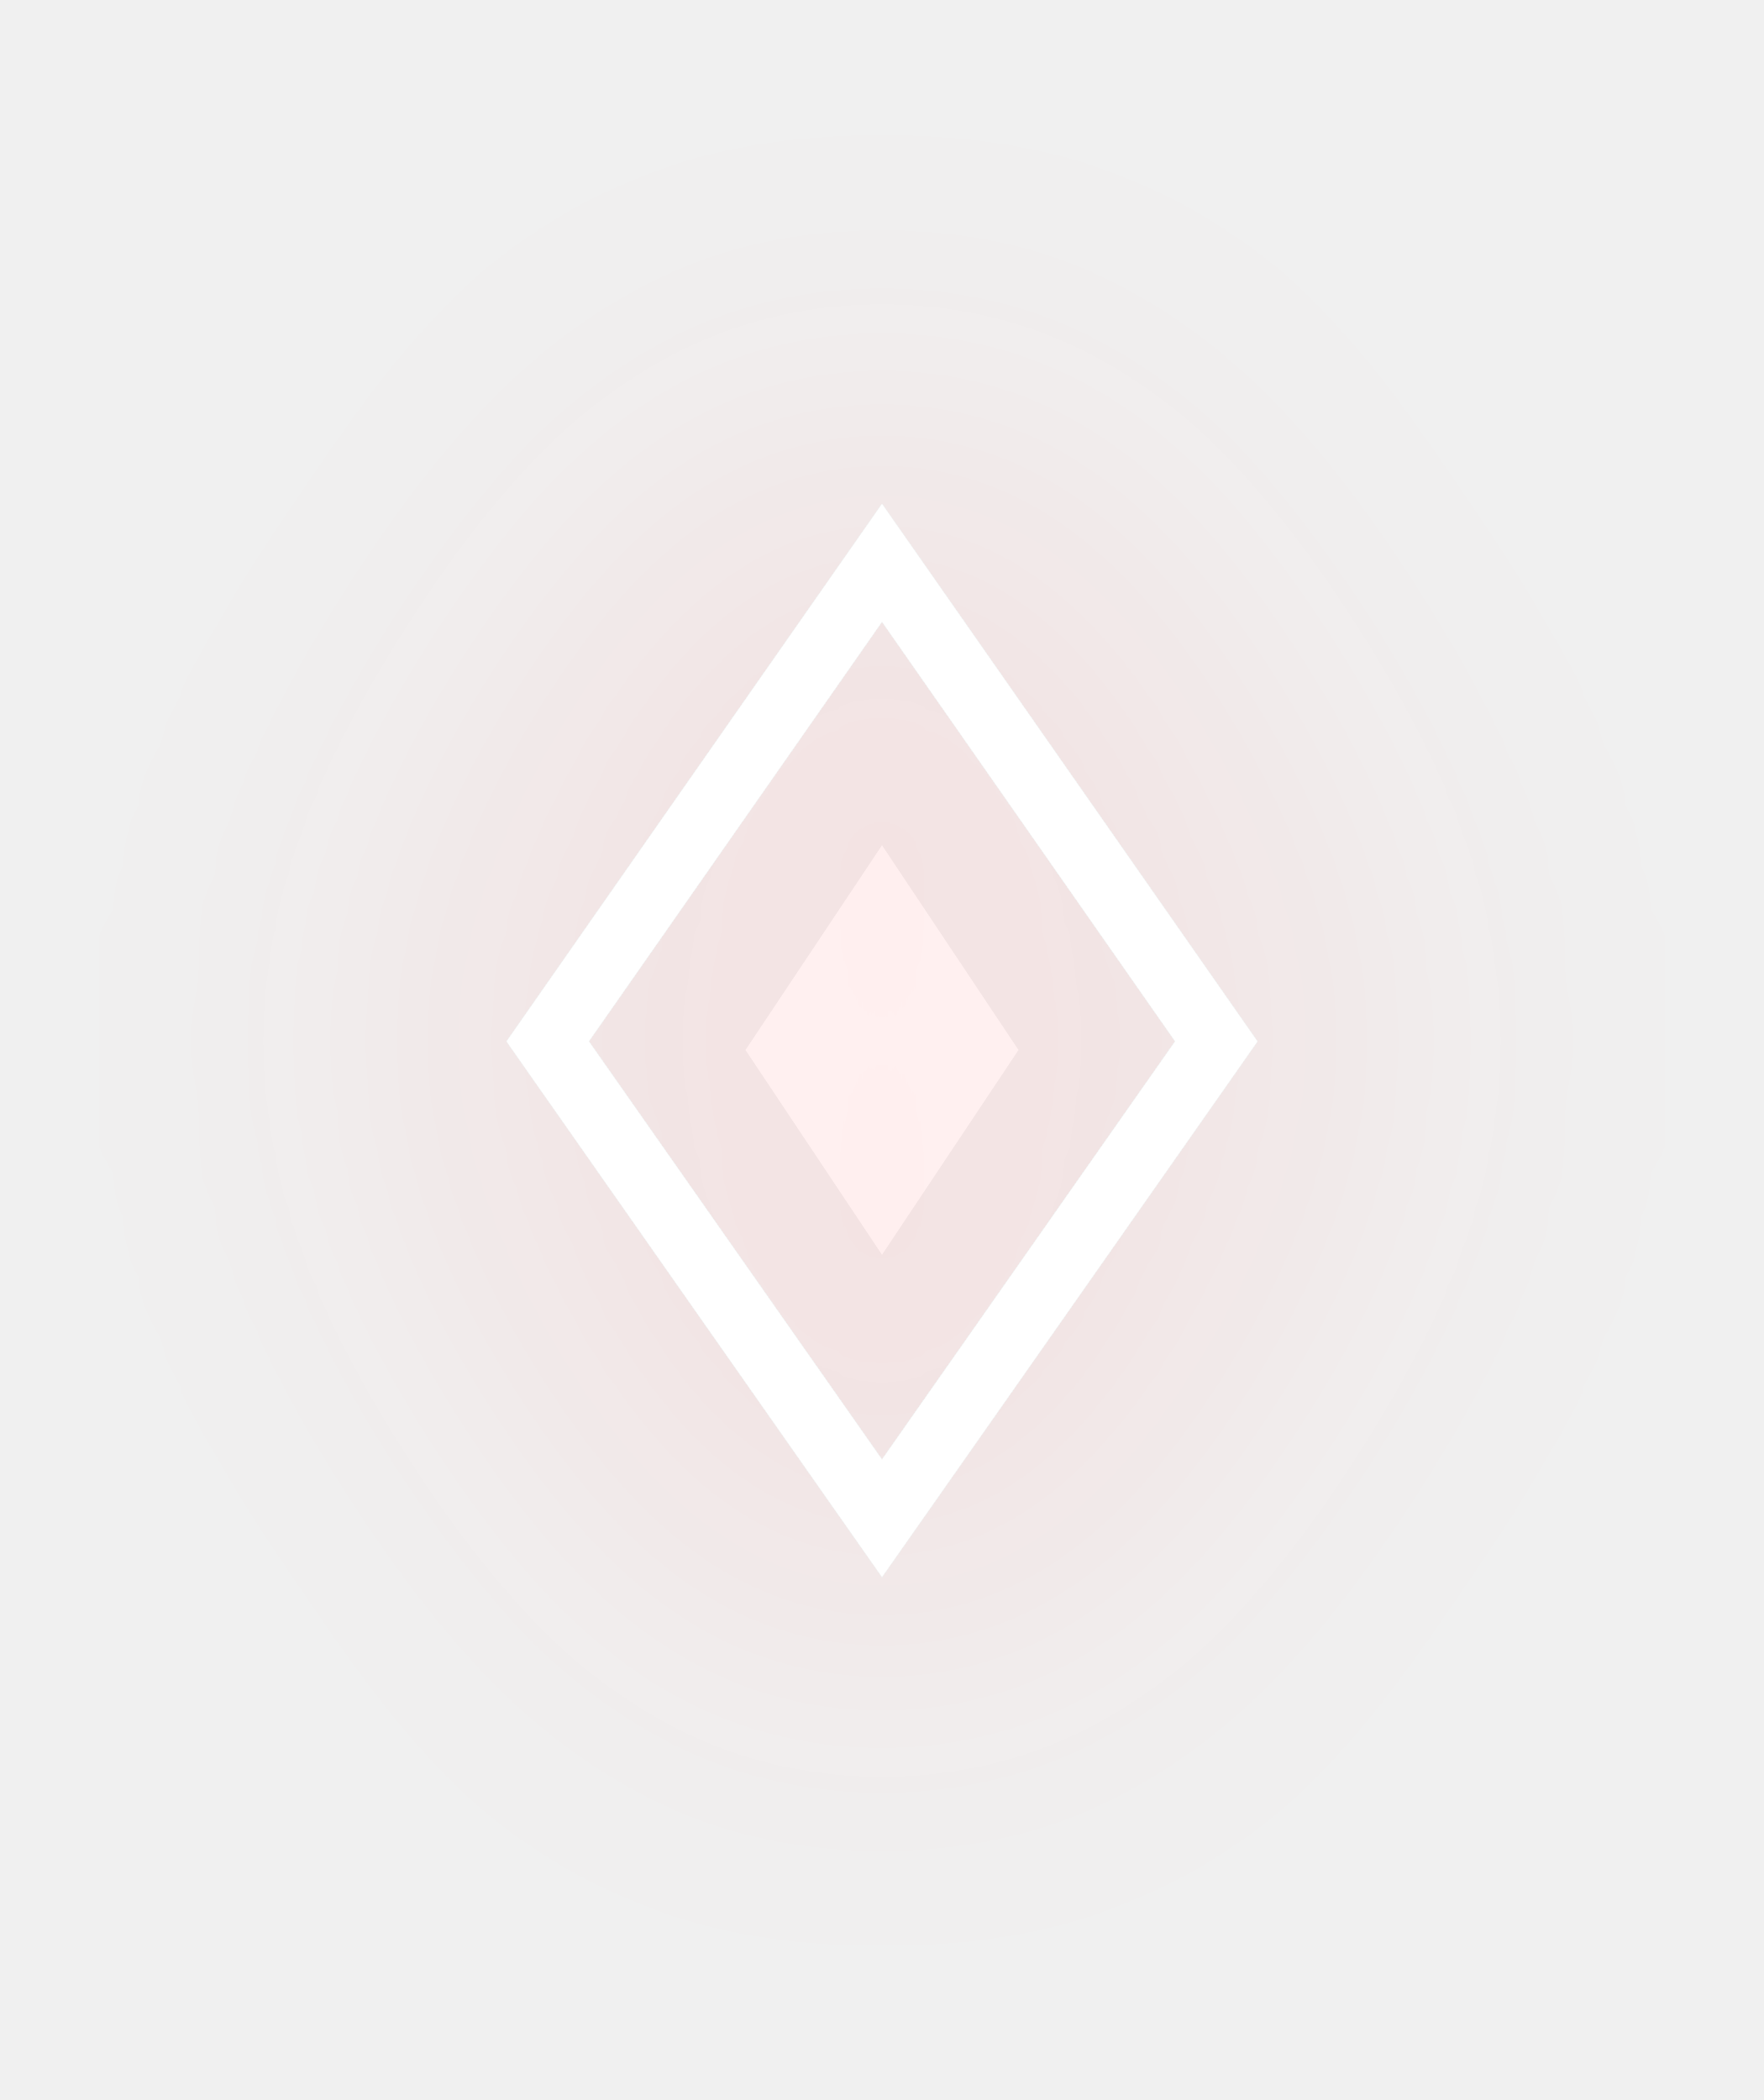
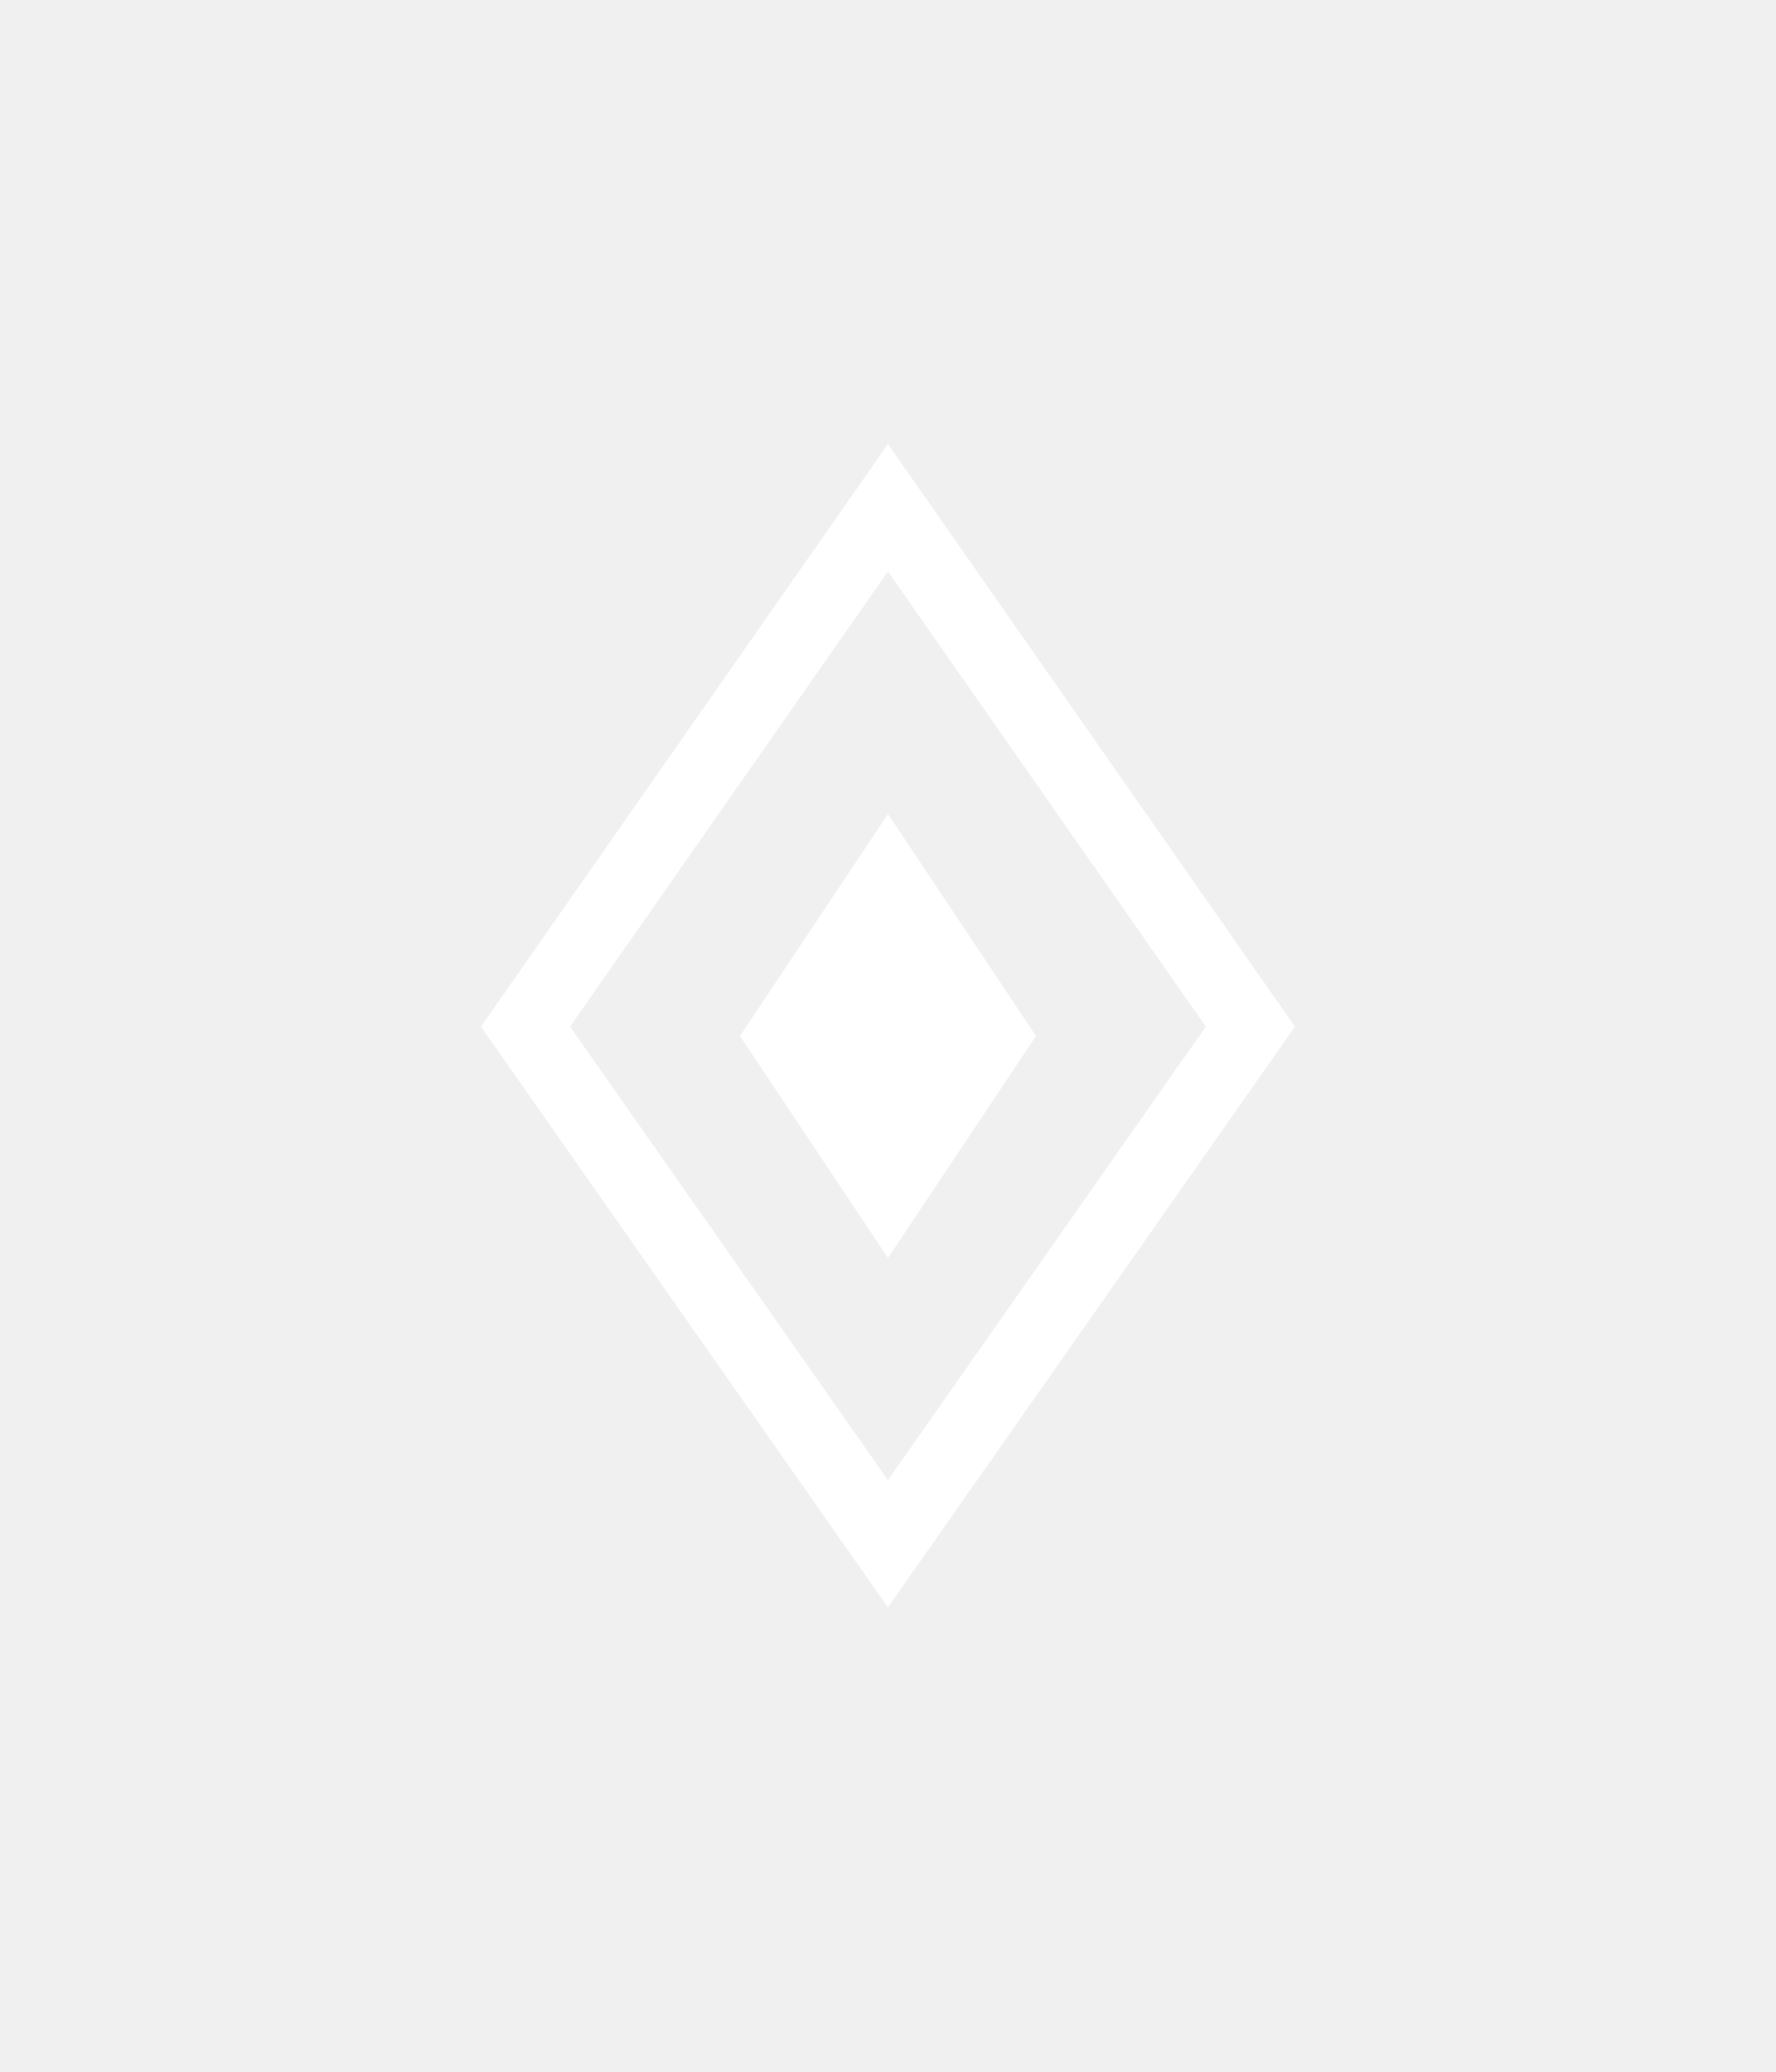
- <svg xmlns="http://www.w3.org/2000/svg" width="21" height="25" viewBox="0 0 21 25" fill="none">
-   <path d="M8.875 12.5L10.5 10.062L12.125 12.5L10.5 14.938L8.875 12.5Z" fill="white" />
-   <g filter="url(#filter0_d_10004_257)">
-     <path fill-rule="evenodd" clip-rule="evenodd" d="M10.5 6L14.969 12.398L10.5 18.773L6.031 12.398L10.5 6ZM7.009 12.397L10.5 17.377L13.991 12.397L10.5 7.4L7.009 12.397Z" fill="url(#paint0_linear_10004_257)" />
-   </g>
-   <defs>
-     <filter id="filter0_d_10004_257" x="0.031" y="3.05176e-05" width="20.938" height="24.773" filterUnits="userSpaceOnUse" color-interpolation-filters="sRGB">
-       <feFlood flood-opacity="0" result="BackgroundImageFix" />
-       <feColorMatrix in="SourceAlpha" type="matrix" values="0 0 0 0 0 0 0 0 0 0 0 0 0 0 0 0 0 0 127 0" result="hardAlpha" />
-       <feOffset />
-       <feGaussianBlur stdDeviation="3" />
-       <feComposite in2="hardAlpha" operator="out" />
-       <feColorMatrix type="matrix" values="0 0 0 0 1 0 0 0 0 0.667 0 0 0 0 0.667 0 0 0 1 0" />
-       <feBlend mode="normal" in2="BackgroundImageFix" result="effect1_dropShadow_10004_257" />
-       <feBlend mode="normal" in="SourceGraphic" in2="effect1_dropShadow_10004_257" result="shape" />
-     </filter>
-     <linearGradient id="paint0_linear_10004_257" x1="10.5" y1="6" x2="10.5" y2="18.773" gradientUnits="userSpaceOnUse">
-       <stop stop-color="white" />
-       <stop offset="1" stop-color="white" />
-     </linearGradient>
-   </defs>
+ <svg xmlns="http://www.w3.org/2000/svg" width="24" height="28" viewBox="0 0 24 28" fill="none">
+   <path d="M10 14L12 11L14 14L12 17L10 14Z" fill="white" />
+   <path fill-rule="evenodd" clip-rule="evenodd" d="M12 6L17.5 13.874L12 21.721L6.5 13.874L12 6ZM7.704 13.873L12 20.002L16.296 13.873L12 7.722L7.704 13.873Z" fill="white" />
</svg>
